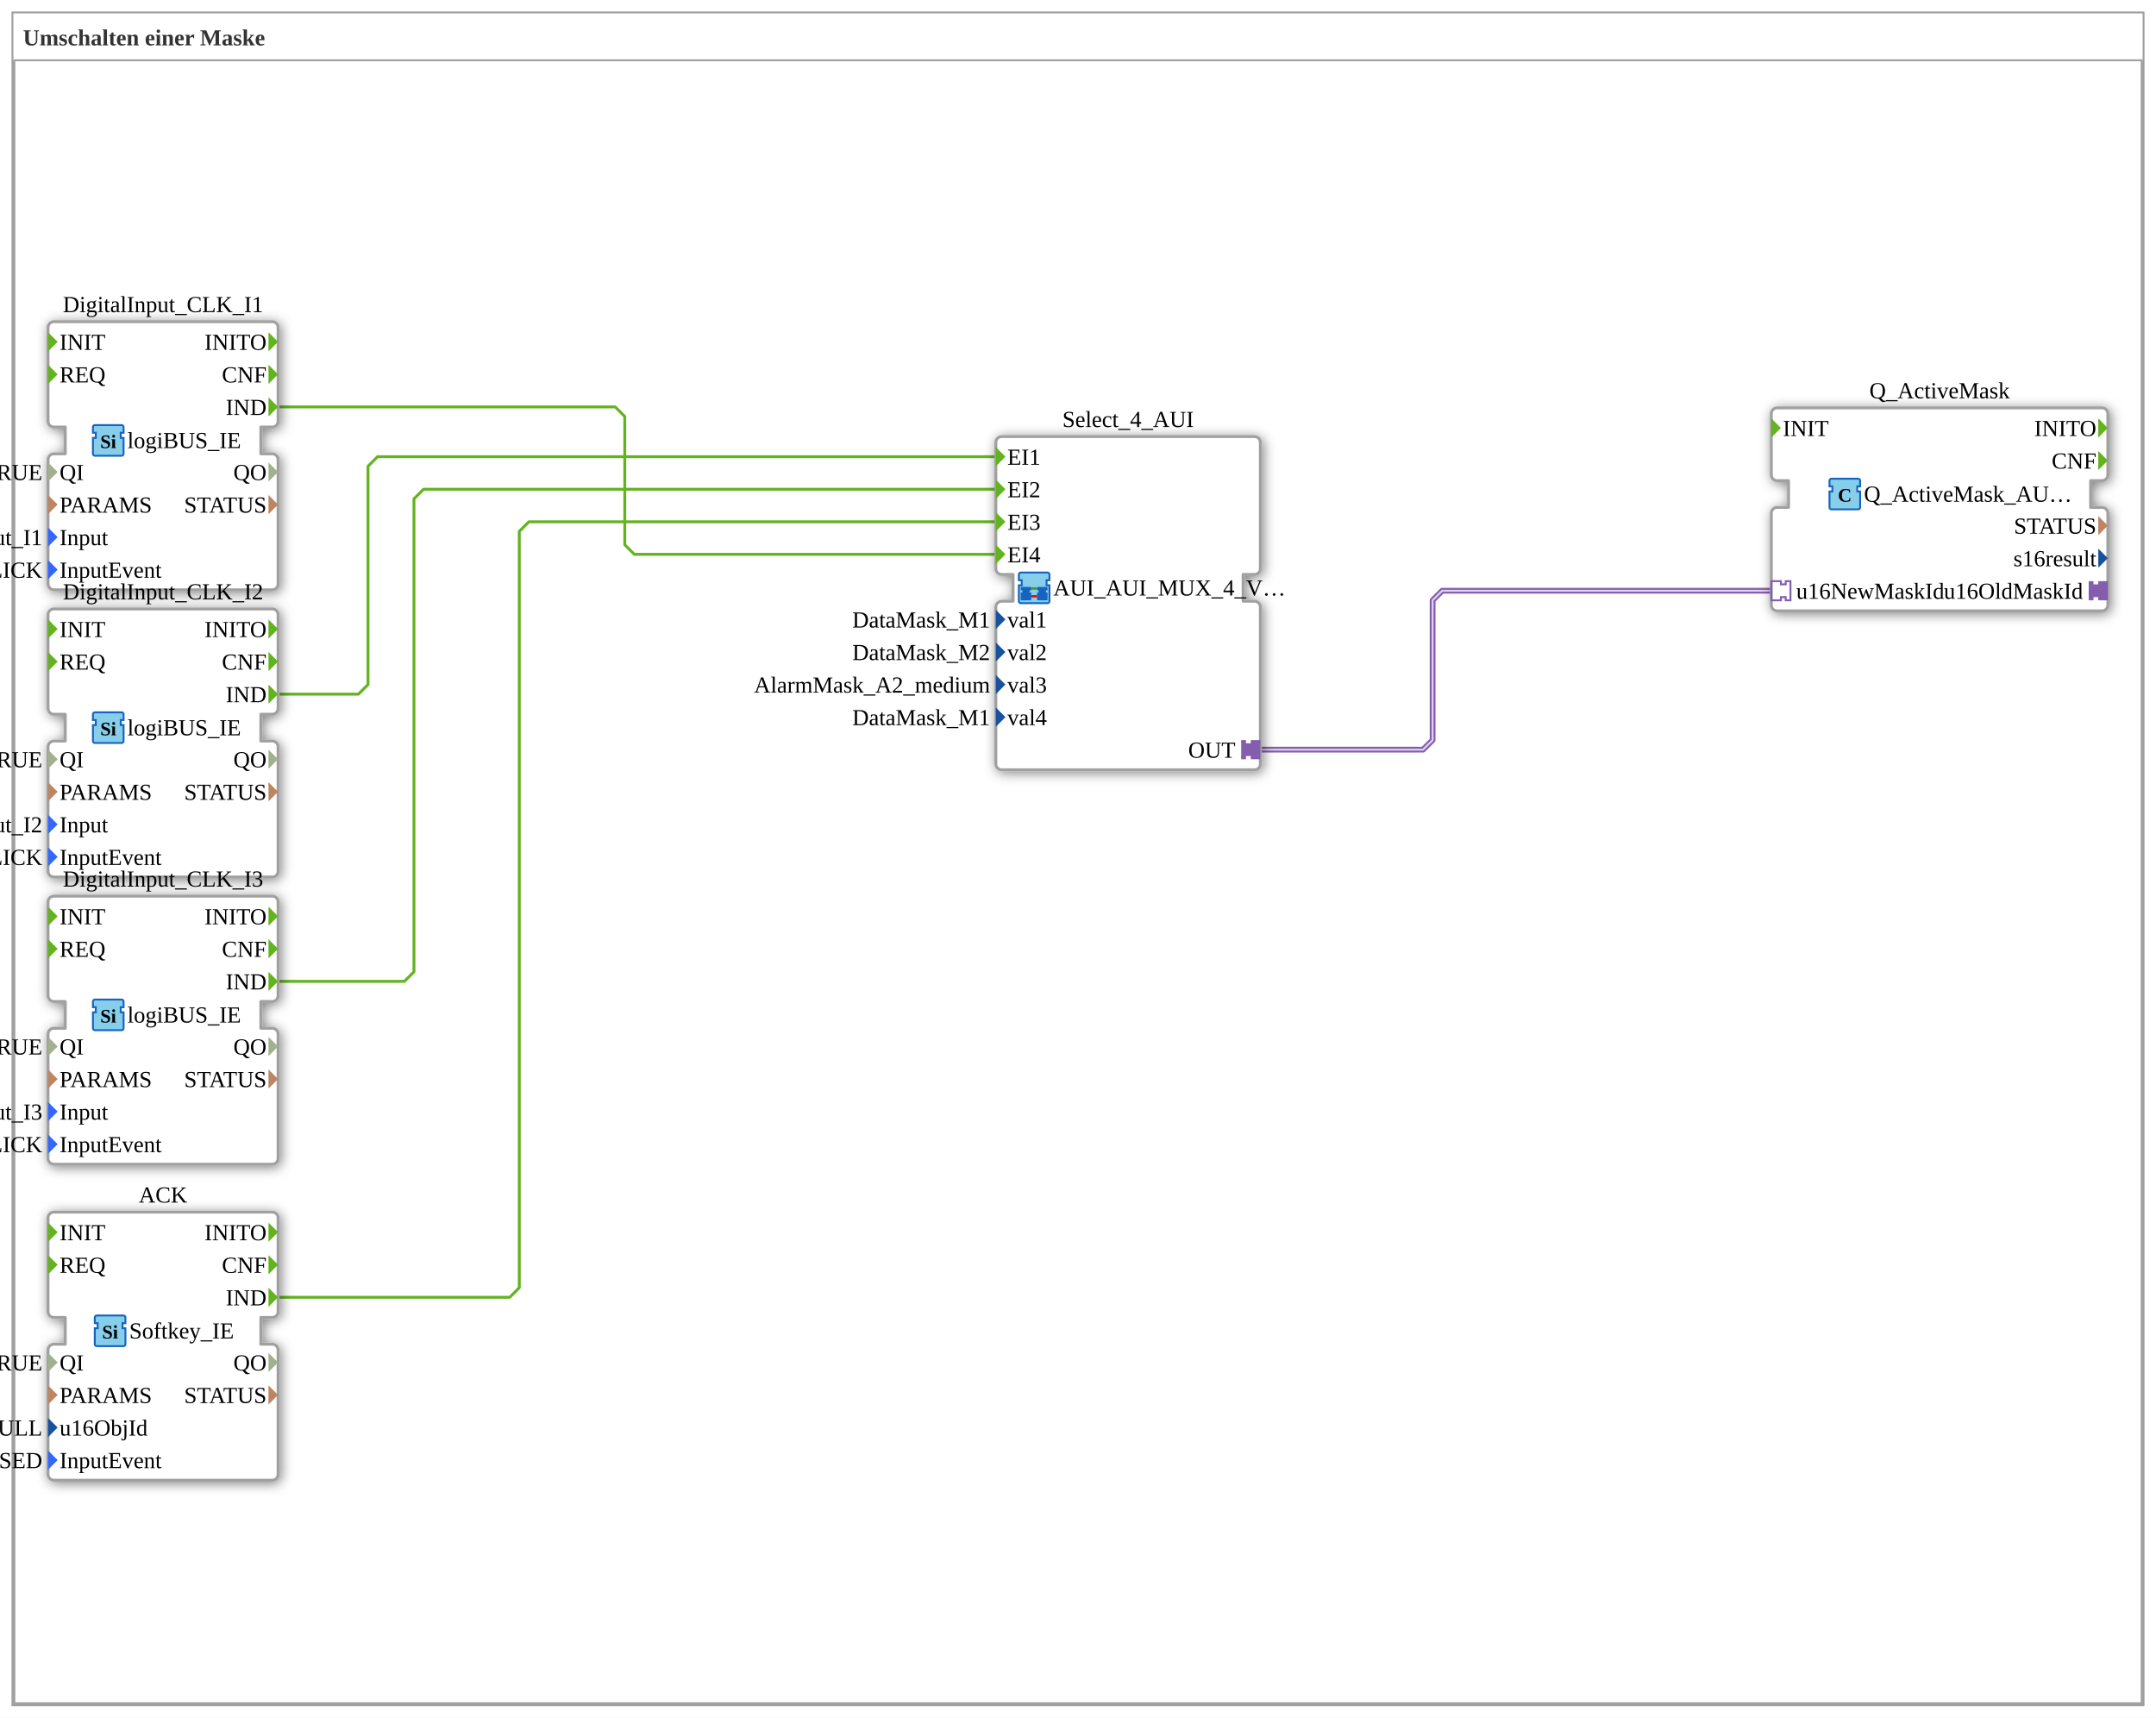
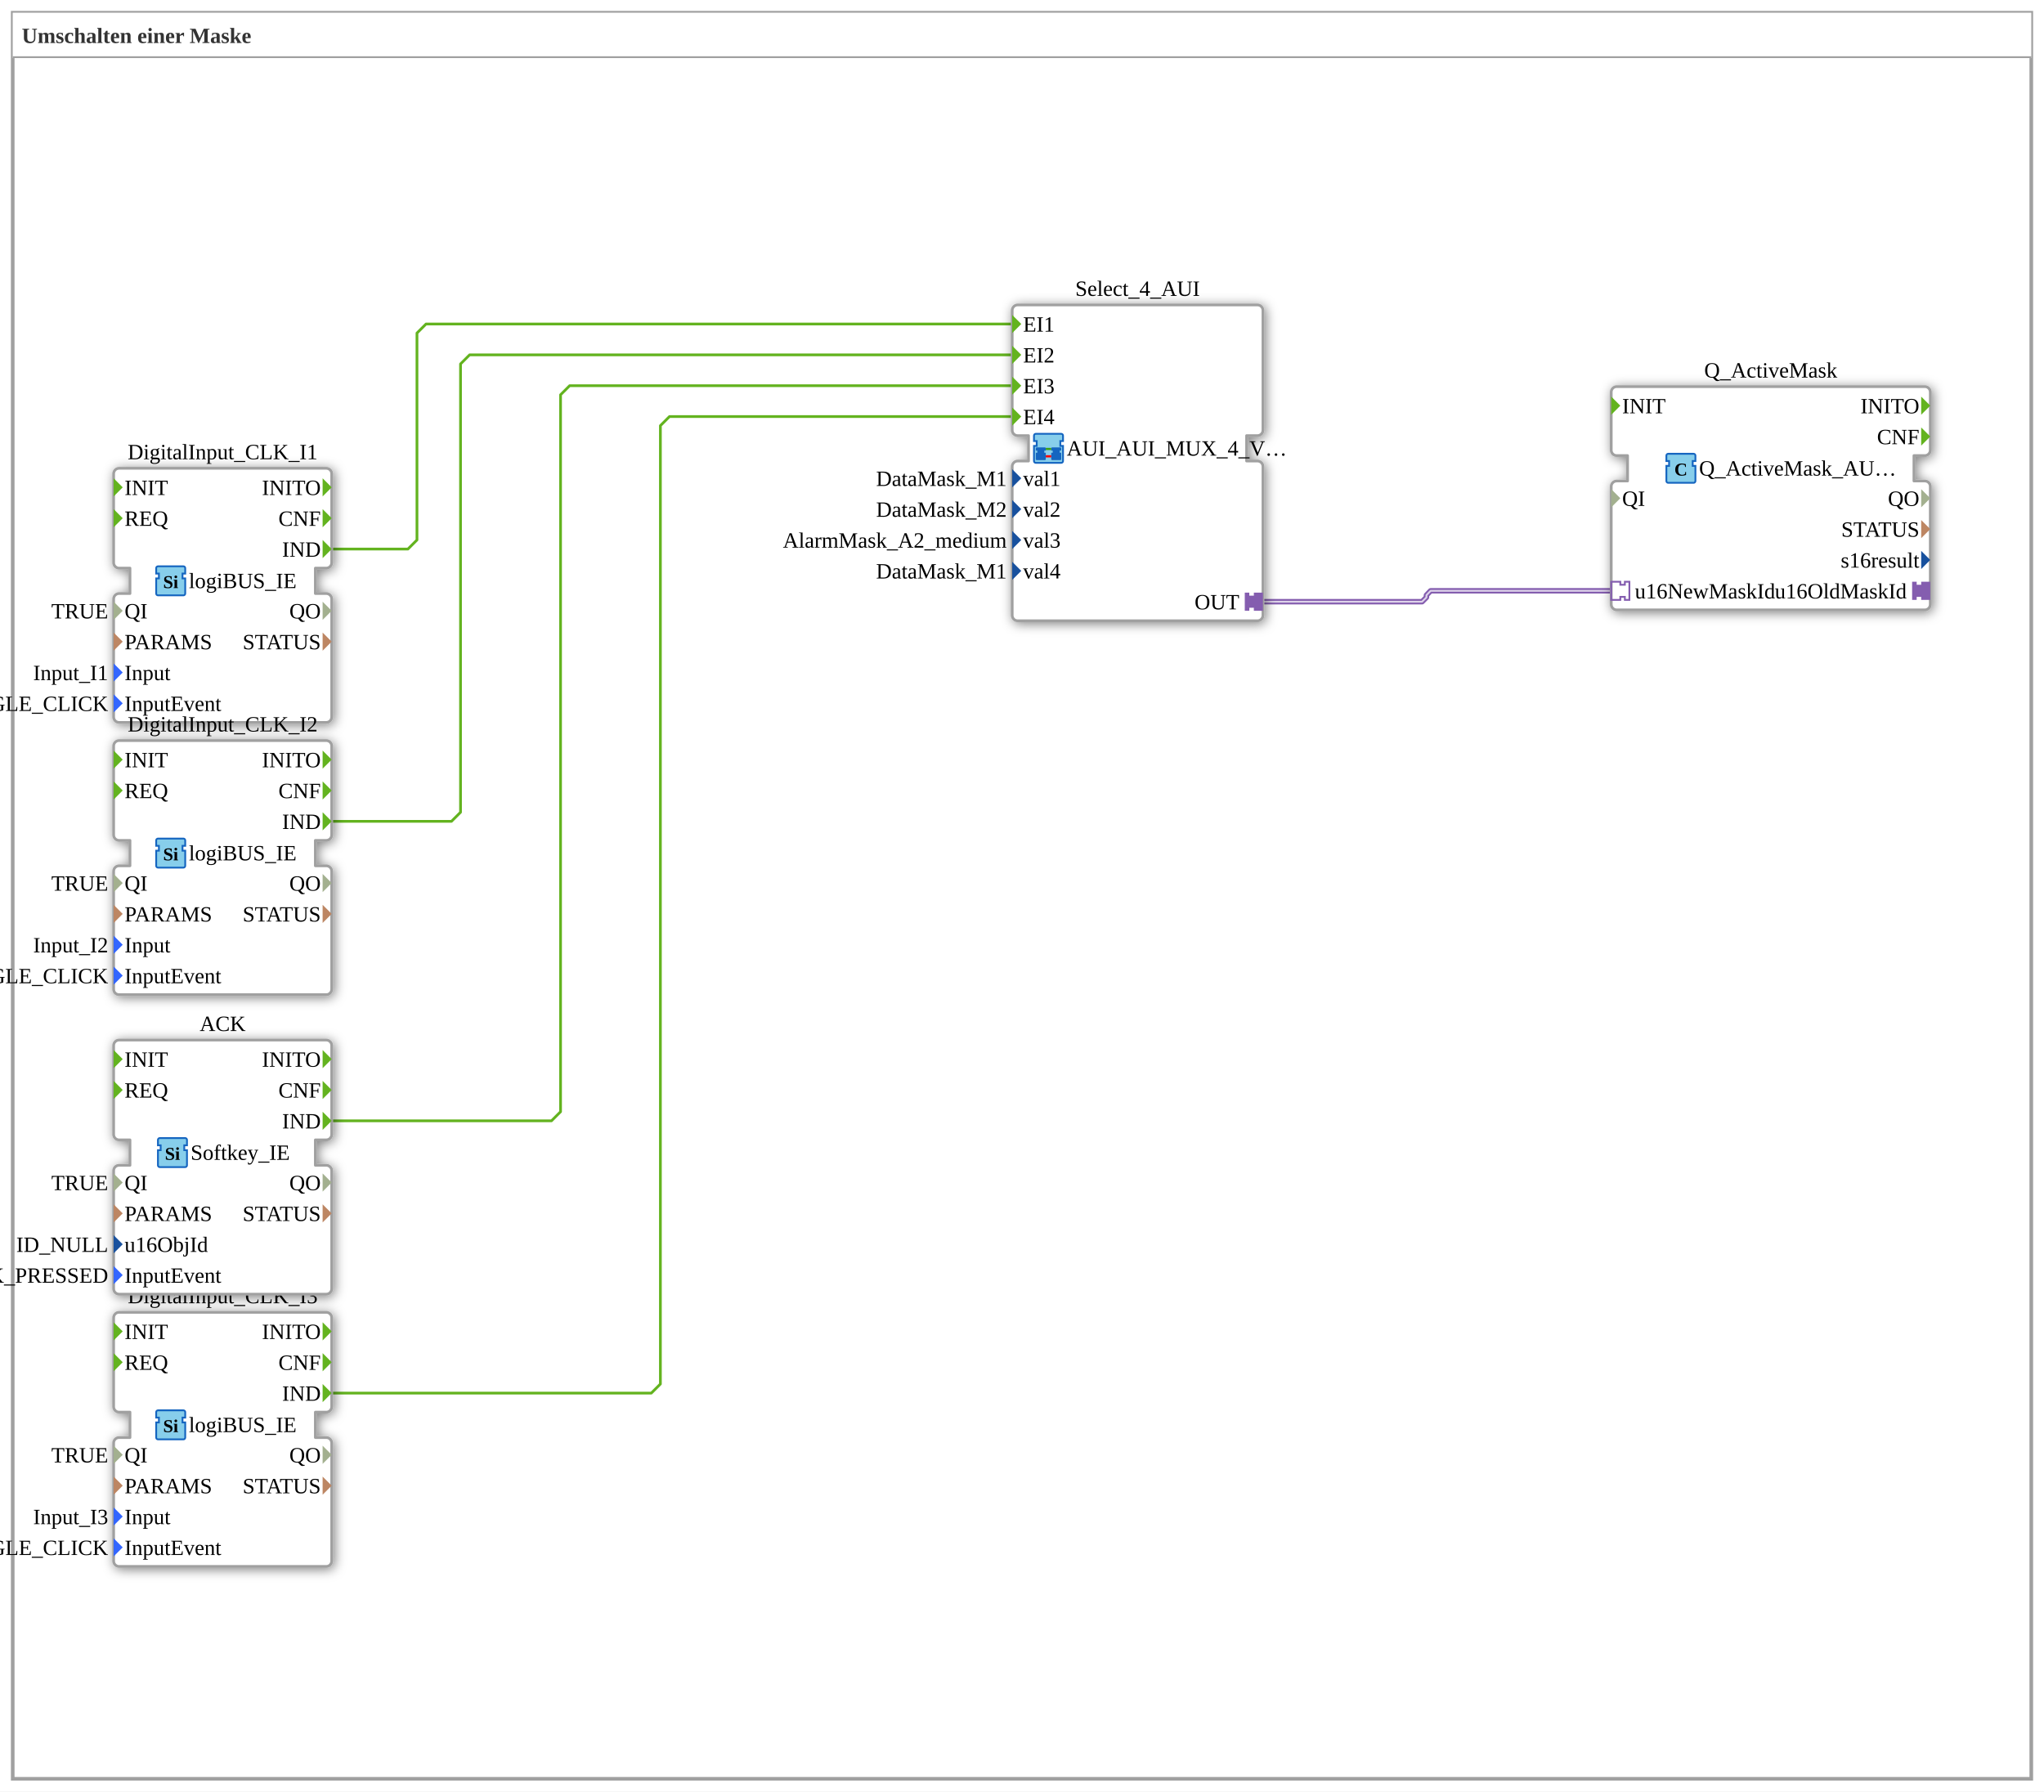
- <svg xmlns="http://www.w3.org/2000/svg" viewBox="53.0 -93.0 1126.0 897.0" width="1126" height="897">
+ <svg xmlns="http://www.w3.org/2000/svg" viewBox="53.0 -93.0 1126.0 987.0" width="1126" height="987">
  <style>
    @font-face {
      font-family: "TGL 0-17_std";
      src: local("TGL 0-17_std"), url("../../../_static/fonts/TGL-0-17_std.ttf") format("truetype");
      font-style: normal;
      font-weight: normal;
    }
    @font-face {
      font-family: "TGL 0-17";
      src: local("TGL 0-17"), local("TGL 0-17 alt"), url("../../../_static/fonts/TGL-0-17_std.ttf") format("truetype");
      font-style: normal;
      font-weight: normal;
    }
    @font-face {
      font-family: "TGL 0-16_std";
      src: local("TGL 0-16_std"), url("../../../_static/fonts/TGL-0-16_std.ttf") format("truetype");
      font-style: normal;
      font-weight: normal;
    }
    @font-face {
      font-family: "TGL 0-16";
      src: local("TGL 0-16"), url("../../../_static/fonts/TGL-0-16_std.ttf") format("truetype");
      font-style: normal;
      font-weight: normal;
    }
  </style>
  <defs>
    <filter id="dropShadow" x="-20%" y="-20%" width="140%" height="140%">
      <feGaussianBlur in="SourceAlpha" stdDeviation="3" result="blur" />
      <feOffset in="blur" dx="1" dy="1" result="offsetBlur" />
      <feFlood flood-color="#000000" flood-opacity="0.5" result="shadowColor" />
      <feComposite in="shadowColor" in2="offsetBlur" operator="in" result="shadow" />
      <feMerge>
        <feMergeNode in="shadow" />
        <feMergeNode in="SourceGraphic" />
      </feMerge>
    </filter>
  </defs>
-   <rect x="53.0" y="-93.0" width="1126.0" height="897.0" fill="white" />
-   <rect x="60.0" y="-86.0" width="1112.0" height="883.0" fill="none" stroke="#A0A0A0" stroke-width="2" />
+   <rect x="53.0" y="-93.0" width="1126.0" height="987.0" fill="white" />
+   <rect x="60.0" y="-86.0" width="1112.0" height="973.0" fill="none" stroke="#A0A0A0" stroke-width="2" />
  <rect x="60.0" y="-86.0" width="1112.0" height="25.0" fill="white" stroke="none" />
  <line x1="60.0" y1="-61.5" x2="1172.0" y2="-61.5" stroke="#A0A0A0" stroke-width="1" />
  <text x="65.0" y="-69.3" font-family="'TGL 0-17_std', 'TGL 0-17', 'Times New Roman', Times, serif" font-size="12" font-weight="bold" fill="#333333">Umschalten einer Maske</text>
  <g id="sidebars">
  </g>
  <g id="connections">
-     <polyline points="198.2,119.5 374.3,119.5 379.3,124.5 379.3,191.5 384.3,196.5 573.1,196.5" fill="none" stroke="#63B31F" stroke-width="1.5" stroke-linejoin="round" />
-     <polyline points="198.2,269.5 240.2,269.5 245.2,264.5 245.2,150.5 250.2,145.5 573.1,145.5" fill="none" stroke="#63B31F" stroke-width="1.5" stroke-linejoin="round" />
-     <polyline points="198.2,419.5 264.2,419.5 269.2,414.5 269.2,167.5 274.2,162.5 573.1,162.5" fill="none" stroke="#63B31F" stroke-width="1.5" stroke-linejoin="round" />
-     <polyline points="198.2,584.5 319.2,584.5 324.2,579.5 324.2,184.5 329.2,179.5 573.1,179.5" fill="none" stroke="#63B31F" stroke-width="1.5" stroke-linejoin="round" />
-     <polyline points="711.2,298.5 796.2,298.5 801.2,293.5 801.2,220.5 806.2,215.5 978.1,215.5" fill="none" stroke="#845DAF" stroke-width="3" stroke-linejoin="round" />
-     <polyline points="711.2,298.5 796.2,298.5 801.2,293.5 801.2,220.5 806.2,215.5 978.1,215.5" fill="none" stroke="#DED4EA" stroke-width="1" stroke-linejoin="round" />
+     <polyline points="235.8,674.5 411.8,674.5 416.8,669.5 416.8,141.5 421.8,136.5 610.6,136.5" fill="none" stroke="#63B31F" stroke-width="1.5" stroke-linejoin="round" />
+     <polyline points="235.8,209.5 277.7,209.5 282.7,204.5 282.7,90.5 287.7,85.5 610.6,85.5" fill="none" stroke="#63B31F" stroke-width="1.5" stroke-linejoin="round" />
+     <polyline points="235.8,359.5 301.7,359.5 306.7,354.5 306.7,107.5 311.7,102.5 610.6,102.5" fill="none" stroke="#63B31F" stroke-width="1.5" stroke-linejoin="round" />
+     <polyline points="235.8,524.5 356.8,524.5 361.8,519.5 361.8,124.5 366.8,119.5 610.6,119.5" fill="none" stroke="#63B31F" stroke-width="1.5" stroke-linejoin="round" />
+     <polyline points="748.8,238.5 836.4,238.5 838.8,236.1 838.8,234.9 841.1,232.5 940.6,232.5" fill="none" stroke="#845DAF" stroke-width="3" stroke-linejoin="round" />
+     <polyline points="748.8,238.5 836.4,238.5 838.8,236.1 838.8,234.9 841.1,232.5 940.6,232.5" fill="none" stroke="#DED4EA" stroke-width="1" stroke-linejoin="round" />
  </g>
  <g id="interface_ports">
  </g>
  <g id="instances">
-     <g id="fb_DigitalInput_CLK_I1" transform="translate(78.1, 75.0)">
+     <g id="fb_DigitalInput_CLK_I3" transform="translate(115.6, 630.0)">
      <path d="M 3 0             L 117.125 0             A 3 3 0 0 1 120.125 3             L 120.125 52             A 3 3 0 0 1 117.125 55             L 111.125 55             L 111.125 69             L 117.125 69             A 3 3 0 0 1 120.125 72             L 120.125 137             A 3 3 0 0 1 117.125 140             L 3 140             A 3 3 0 0 1 0 137             L 0 72             A 3 3 0 0 1 3 69             L 9 69             L 9 55             L 3 55             A 3 3 0 0 1 0 52             L 0 3             A 3 3 0 0 1 3 0             Z" fill="#FFFFFF" stroke="#A0A0A0" stroke-width="1.5" stroke-linejoin="round" filter="url(#dropShadow)" />
      <path d="M 24.438 54.0             L 38.438 54.0             A 1 1 0 0 1 39.438 55.0             L 39.438 58.0             L 37.938 58.0             L 37.938 60.667             L 39.438 60.667             L 39.438 69.0             A 1 1 0 0 1 38.438 70.0             L 24.438 70.0             A 1 1 0 0 1 23.438 69.0             L 23.438 60.667             L 24.938 60.667             L 24.938 58.0             L 23.438 58.0             L 23.438 55.0             A 1 1 0 0 1 24.438 54.0             Z" fill="#87CEEB" stroke="#1565C0" stroke-width="1" />
      <text x="31.438" y="66.0" font-family="'TGL 0-17_std', 'TGL 0-17', 'Times New Roman', Times, serif" font-size="10" font-weight="bold" fill="#000000" text-anchor="middle">Si</text>
      <text x="41.438" y="66.0" font-family="'TGL 0-16_std', 'TGL 0-16', 'Times New Roman', Times, serif" font-size="12" fill="#000000">logiBUS_IE</text>
      <polygon points="0,5.5 5,10.5 0,15.5" fill="#63B31F" />
      <text x="6" y="14.7" font-family="'TGL 0-17_std', 'TGL 0-17', 'Times New Roman', Times, serif" font-size="12" fill="#000000">INIT</text>
      <polygon points="0,22.5 5,27.5 0,32.5" fill="#63B31F" />
      <text x="6" y="31.7" font-family="'TGL 0-17_std', 'TGL 0-17', 'Times New Roman', Times, serif" font-size="12" fill="#000000">REQ</text>
      <polygon points="115.125,5.5 120.125,10.5 115.125,15.5" fill="#63B31F" />
      <text x="114.125" y="14.7" font-family="'TGL 0-17_std', 'TGL 0-17', 'Times New Roman', Times, serif" font-size="12" fill="#000000" text-anchor="end">INITO</text>
      <polygon points="115.125,22.5 120.125,27.5 115.125,32.5" fill="#63B31F" />
      <text x="114.125" y="31.7" font-family="'TGL 0-17_std', 'TGL 0-17', 'Times New Roman', Times, serif" font-size="12" fill="#000000" text-anchor="end">CNF</text>
      <polygon points="115.125,39.5 120.125,44.5 115.125,49.5" fill="#63B31F" />
      <text x="114.125" y="48.7" font-family="'TGL 0-17_std', 'TGL 0-17', 'Times New Roman', Times, serif" font-size="12" fill="#000000" text-anchor="end">IND</text>
      <polygon points="0,73.5 5,78.5 0,83.5" fill="#A3B08F" />
      <text x="6" y="82.7" font-family="'TGL 0-17_std', 'TGL 0-17', 'Times New Roman', Times, serif" font-size="12" fill="#000000">QI</text>
      <polygon points="0,90.5 5,95.5 0,100.5" fill="#BD8663" />
      <text x="6" y="99.7" font-family="'TGL 0-17_std', 'TGL 0-17', 'Times New Roman', Times, serif" font-size="12" fill="#000000">PARAMS</text>
      <polygon points="0,107.5 5,112.5 0,117.5" fill="#3366FF" />
      <text x="6" y="116.7" font-family="'TGL 0-17_std', 'TGL 0-17', 'Times New Roman', Times, serif" font-size="12" fill="#000000">Input</text>
      <polygon points="0,124.5 5,129.5 0,134.5" fill="#3366FF" />
      <text x="6" y="133.7" font-family="'TGL 0-17_std', 'TGL 0-17', 'Times New Roman', Times, serif" font-size="12" fill="#000000">InputEvent</text>
      <polygon points="115.125,73.5 120.125,78.5 115.125,83.5" fill="#A3B08F" />
      <text x="114.125" y="82.7" font-family="'TGL 0-17_std', 'TGL 0-17', 'Times New Roman', Times, serif" font-size="12" fill="#000000" text-anchor="end">QO</text>
      <polygon points="115.125,90.5 120.125,95.5 115.125,100.5" fill="#BD8663" />
      <text x="114.125" y="99.7" font-family="'TGL 0-17_std', 'TGL 0-17', 'Times New Roman', Times, serif" font-size="12" fill="#000000" text-anchor="end">STATUS</text>
      <text x="-3" y="82.7" font-family="'TGL 0-17_std', 'TGL 0-17', 'Times New Roman', Times, serif" font-size="12" fill="#000000" text-anchor="end">TRUE</text>
+       <text x="-3" y="116.7" font-family="'TGL 0-17_std', 'TGL 0-17', 'Times New Roman', Times, serif" font-size="12" fill="#000000" text-anchor="end">Input_I3</text>
+       <text x="-3" y="133.7" font-family="'TGL 0-17_std', 'TGL 0-17', 'Times New Roman', Times, serif" font-size="12" fill="#000000" text-anchor="end">BUTTON_SINGLE_CLICK</text>
+       <text x="60.062" y="-5" font-family="'TGL 0-17_std', 'TGL 0-17', 'Times New Roman', Times, serif" font-size="12" fill="#000000" text-anchor="middle">DigitalInput_CLK_I3</text>
+     </g>
+     <g id="fb_DigitalInput_CLK_I1" transform="translate(115.6, 165.0)">
+       <path d="M 3 0             L 117.125 0             A 3 3 0 0 1 120.125 3             L 120.125 52             A 3 3 0 0 1 117.125 55             L 111.125 55             L 111.125 69             L 117.125 69             A 3 3 0 0 1 120.125 72             L 120.125 137             A 3 3 0 0 1 117.125 140             L 3 140             A 3 3 0 0 1 0 137             L 0 72             A 3 3 0 0 1 3 69             L 9 69             L 9 55             L 3 55             A 3 3 0 0 1 0 52             L 0 3             A 3 3 0 0 1 3 0             Z" fill="#FFFFFF" stroke="#A0A0A0" stroke-width="1.5" stroke-linejoin="round" filter="url(#dropShadow)" />
+       <path d="M 24.438 54.0             L 38.438 54.0             A 1 1 0 0 1 39.438 55.0             L 39.438 58.0             L 37.938 58.0             L 37.938 60.667             L 39.438 60.667             L 39.438 69.0             A 1 1 0 0 1 38.438 70.0             L 24.438 70.0             A 1 1 0 0 1 23.438 69.0             L 23.438 60.667             L 24.938 60.667             L 24.938 58.0             L 23.438 58.0             L 23.438 55.0             A 1 1 0 0 1 24.438 54.0             Z" fill="#87CEEB" stroke="#1565C0" stroke-width="1" />
+       <text x="31.438" y="66.0" font-family="'TGL 0-17_std', 'TGL 0-17', 'Times New Roman', Times, serif" font-size="10" font-weight="bold" fill="#000000" text-anchor="middle">Si</text>
+       <text x="41.438" y="66.0" font-family="'TGL 0-16_std', 'TGL 0-16', 'Times New Roman', Times, serif" font-size="12" fill="#000000">logiBUS_IE</text>
+       <polygon points="0,5.5 5,10.5 0,15.5" fill="#63B31F" />
+       <text x="6" y="14.7" font-family="'TGL 0-17_std', 'TGL 0-17', 'Times New Roman', Times, serif" font-size="12" fill="#000000">INIT</text>
+       <polygon points="0,22.5 5,27.5 0,32.5" fill="#63B31F" />
+       <text x="6" y="31.7" font-family="'TGL 0-17_std', 'TGL 0-17', 'Times New Roman', Times, serif" font-size="12" fill="#000000">REQ</text>
+       <polygon points="115.125,5.5 120.125,10.5 115.125,15.5" fill="#63B31F" />
+       <text x="114.125" y="14.7" font-family="'TGL 0-17_std', 'TGL 0-17', 'Times New Roman', Times, serif" font-size="12" fill="#000000" text-anchor="end">INITO</text>
+       <polygon points="115.125,22.5 120.125,27.5 115.125,32.5" fill="#63B31F" />
+       <text x="114.125" y="31.7" font-family="'TGL 0-17_std', 'TGL 0-17', 'Times New Roman', Times, serif" font-size="12" fill="#000000" text-anchor="end">CNF</text>
+       <polygon points="115.125,39.5 120.125,44.5 115.125,49.5" fill="#63B31F" />
+       <text x="114.125" y="48.7" font-family="'TGL 0-17_std', 'TGL 0-17', 'Times New Roman', Times, serif" font-size="12" fill="#000000" text-anchor="end">IND</text>
+       <polygon points="0,73.5 5,78.5 0,83.5" fill="#A3B08F" />
+       <text x="6" y="82.7" font-family="'TGL 0-17_std', 'TGL 0-17', 'Times New Roman', Times, serif" font-size="12" fill="#000000">QI</text>
+       <polygon points="0,90.5 5,95.5 0,100.5" fill="#BD8663" />
+       <text x="6" y="99.7" font-family="'TGL 0-17_std', 'TGL 0-17', 'Times New Roman', Times, serif" font-size="12" fill="#000000">PARAMS</text>
+       <polygon points="0,107.5 5,112.5 0,117.5" fill="#3366FF" />
+       <text x="6" y="116.7" font-family="'TGL 0-17_std', 'TGL 0-17', 'Times New Roman', Times, serif" font-size="12" fill="#000000">Input</text>
+       <polygon points="0,124.5 5,129.5 0,134.5" fill="#3366FF" />
+       <text x="6" y="133.7" font-family="'TGL 0-17_std', 'TGL 0-17', 'Times New Roman', Times, serif" font-size="12" fill="#000000">InputEvent</text>
+       <polygon points="115.125,73.5 120.125,78.5 115.125,83.5" fill="#A3B08F" />
+       <text x="114.125" y="82.7" font-family="'TGL 0-17_std', 'TGL 0-17', 'Times New Roman', Times, serif" font-size="12" fill="#000000" text-anchor="end">QO</text>
+       <polygon points="115.125,90.5 120.125,95.5 115.125,100.5" fill="#BD8663" />
+       <text x="114.125" y="99.7" font-family="'TGL 0-17_std', 'TGL 0-17', 'Times New Roman', Times, serif" font-size="12" fill="#000000" text-anchor="end">STATUS</text>
+       <text x="-3" y="82.7" font-family="'TGL 0-17_std', 'TGL 0-17', 'Times New Roman', Times, serif" font-size="12" fill="#000000" text-anchor="end">TRUE</text>
      <text x="-3" y="116.7" font-family="'TGL 0-17_std', 'TGL 0-17', 'Times New Roman', Times, serif" font-size="12" fill="#000000" text-anchor="end">Input_I1</text>
      <text x="-3" y="133.7" font-family="'TGL 0-17_std', 'TGL 0-17', 'Times New Roman', Times, serif" font-size="12" fill="#000000" text-anchor="end">BUTTON_SINGLE_CLICK</text>
      <text x="60.062" y="-5" font-family="'TGL 0-17_std', 'TGL 0-17', 'Times New Roman', Times, serif" font-size="12" fill="#000000" text-anchor="middle">DigitalInput_CLK_I1</text>
    </g>
-     <g id="fb_DigitalInput_CLK_I2" transform="translate(78.1, 225.0)">
+     <g id="fb_DigitalInput_CLK_I2" transform="translate(115.6, 315.0)">
      <path d="M 3 0             L 117.125 0             A 3 3 0 0 1 120.125 3             L 120.125 52             A 3 3 0 0 1 117.125 55             L 111.125 55             L 111.125 69             L 117.125 69             A 3 3 0 0 1 120.125 72             L 120.125 137             A 3 3 0 0 1 117.125 140             L 3 140             A 3 3 0 0 1 0 137             L 0 72             A 3 3 0 0 1 3 69             L 9 69             L 9 55             L 3 55             A 3 3 0 0 1 0 52             L 0 3             A 3 3 0 0 1 3 0             Z" fill="#FFFFFF" stroke="#A0A0A0" stroke-width="1.5" stroke-linejoin="round" filter="url(#dropShadow)" />
      <path d="M 24.438 54.0             L 38.438 54.0             A 1 1 0 0 1 39.438 55.0             L 39.438 58.0             L 37.938 58.0             L 37.938 60.667             L 39.438 60.667             L 39.438 69.0             A 1 1 0 0 1 38.438 70.0             L 24.438 70.0             A 1 1 0 0 1 23.438 69.0             L 23.438 60.667             L 24.938 60.667             L 24.938 58.0             L 23.438 58.0             L 23.438 55.0             A 1 1 0 0 1 24.438 54.0             Z" fill="#87CEEB" stroke="#1565C0" stroke-width="1" />
      <text x="31.438" y="66.0" font-family="'TGL 0-17_std', 'TGL 0-17', 'Times New Roman', Times, serif" font-size="10" font-weight="bold" fill="#000000" text-anchor="middle">Si</text>
      <text x="41.438" y="66.0" font-family="'TGL 0-16_std', 'TGL 0-16', 'Times New Roman', Times, serif" font-size="12" fill="#000000">logiBUS_IE</text>
      <polygon points="0,5.5 5,10.5 0,15.5" fill="#63B31F" />
      <text x="6" y="14.7" font-family="'TGL 0-17_std', 'TGL 0-17', 'Times New Roman', Times, serif" font-size="12" fill="#000000">INIT</text>
      <polygon points="0,22.5 5,27.5 0,32.5" fill="#63B31F" />
      <text x="6" y="31.7" font-family="'TGL 0-17_std', 'TGL 0-17', 'Times New Roman', Times, serif" font-size="12" fill="#000000">REQ</text>
      <polygon points="115.125,5.5 120.125,10.5 115.125,15.5" fill="#63B31F" />
      <text x="114.125" y="14.7" font-family="'TGL 0-17_std', 'TGL 0-17', 'Times New Roman', Times, serif" font-size="12" fill="#000000" text-anchor="end">INITO</text>
      <polygon points="115.125,22.5 120.125,27.5 115.125,32.5" fill="#63B31F" />
      <text x="114.125" y="31.7" font-family="'TGL 0-17_std', 'TGL 0-17', 'Times New Roman', Times, serif" font-size="12" fill="#000000" text-anchor="end">CNF</text>
      <polygon points="115.125,39.5 120.125,44.5 115.125,49.5" fill="#63B31F" />
      <text x="114.125" y="48.7" font-family="'TGL 0-17_std', 'TGL 0-17', 'Times New Roman', Times, serif" font-size="12" fill="#000000" text-anchor="end">IND</text>
      <polygon points="0,73.5 5,78.5 0,83.5" fill="#A3B08F" />
      <text x="6" y="82.7" font-family="'TGL 0-17_std', 'TGL 0-17', 'Times New Roman', Times, serif" font-size="12" fill="#000000">QI</text>
      <polygon points="0,90.5 5,95.5 0,100.5" fill="#BD8663" />
      <text x="6" y="99.7" font-family="'TGL 0-17_std', 'TGL 0-17', 'Times New Roman', Times, serif" font-size="12" fill="#000000">PARAMS</text>
      <polygon points="0,107.5 5,112.5 0,117.5" fill="#3366FF" />
      <text x="6" y="116.7" font-family="'TGL 0-17_std', 'TGL 0-17', 'Times New Roman', Times, serif" font-size="12" fill="#000000">Input</text>
      <polygon points="0,124.5 5,129.5 0,134.5" fill="#3366FF" />
      <text x="6" y="133.7" font-family="'TGL 0-17_std', 'TGL 0-17', 'Times New Roman', Times, serif" font-size="12" fill="#000000">InputEvent</text>
      <polygon points="115.125,73.5 120.125,78.5 115.125,83.5" fill="#A3B08F" />
      <text x="114.125" y="82.7" font-family="'TGL 0-17_std', 'TGL 0-17', 'Times New Roman', Times, serif" font-size="12" fill="#000000" text-anchor="end">QO</text>
      <polygon points="115.125,90.5 120.125,95.5 115.125,100.5" fill="#BD8663" />
      <text x="114.125" y="99.7" font-family="'TGL 0-17_std', 'TGL 0-17', 'Times New Roman', Times, serif" font-size="12" fill="#000000" text-anchor="end">STATUS</text>
      <text x="-3" y="82.7" font-family="'TGL 0-17_std', 'TGL 0-17', 'Times New Roman', Times, serif" font-size="12" fill="#000000" text-anchor="end">TRUE</text>
      <text x="-3" y="116.7" font-family="'TGL 0-17_std', 'TGL 0-17', 'Times New Roman', Times, serif" font-size="12" fill="#000000" text-anchor="end">Input_I2</text>
      <text x="-3" y="133.7" font-family="'TGL 0-17_std', 'TGL 0-17', 'Times New Roman', Times, serif" font-size="12" fill="#000000" text-anchor="end">BUTTON_SINGLE_CLICK</text>
      <text x="60.062" y="-5" font-family="'TGL 0-17_std', 'TGL 0-17', 'Times New Roman', Times, serif" font-size="12" fill="#000000" text-anchor="middle">DigitalInput_CLK_I2</text>
    </g>
-     <g id="fb_DigitalInput_CLK_I3" transform="translate(78.1, 375.0)">
-       <path d="M 3 0             L 117.125 0             A 3 3 0 0 1 120.125 3             L 120.125 52             A 3 3 0 0 1 117.125 55             L 111.125 55             L 111.125 69             L 117.125 69             A 3 3 0 0 1 120.125 72             L 120.125 137             A 3 3 0 0 1 117.125 140             L 3 140             A 3 3 0 0 1 0 137             L 0 72             A 3 3 0 0 1 3 69             L 9 69             L 9 55             L 3 55             A 3 3 0 0 1 0 52             L 0 3             A 3 3 0 0 1 3 0             Z" fill="#FFFFFF" stroke="#A0A0A0" stroke-width="1.5" stroke-linejoin="round" filter="url(#dropShadow)" />
-       <path d="M 24.438 54.0             L 38.438 54.0             A 1 1 0 0 1 39.438 55.0             L 39.438 58.0             L 37.938 58.0             L 37.938 60.667             L 39.438 60.667             L 39.438 69.0             A 1 1 0 0 1 38.438 70.0             L 24.438 70.0             A 1 1 0 0 1 23.438 69.0             L 23.438 60.667             L 24.938 60.667             L 24.938 58.0             L 23.438 58.0             L 23.438 55.0             A 1 1 0 0 1 24.438 54.0             Z" fill="#87CEEB" stroke="#1565C0" stroke-width="1" />
-       <text x="31.438" y="66.0" font-family="'TGL 0-17_std', 'TGL 0-17', 'Times New Roman', Times, serif" font-size="10" font-weight="bold" fill="#000000" text-anchor="middle">Si</text>
-       <text x="41.438" y="66.0" font-family="'TGL 0-16_std', 'TGL 0-16', 'Times New Roman', Times, serif" font-size="12" fill="#000000">logiBUS_IE</text>
-       <polygon points="0,5.5 5,10.5 0,15.5" fill="#63B31F" />
-       <text x="6" y="14.7" font-family="'TGL 0-17_std', 'TGL 0-17', 'Times New Roman', Times, serif" font-size="12" fill="#000000">INIT</text>
-       <polygon points="0,22.5 5,27.5 0,32.5" fill="#63B31F" />
-       <text x="6" y="31.7" font-family="'TGL 0-17_std', 'TGL 0-17', 'Times New Roman', Times, serif" font-size="12" fill="#000000">REQ</text>
-       <polygon points="115.125,5.5 120.125,10.5 115.125,15.5" fill="#63B31F" />
-       <text x="114.125" y="14.7" font-family="'TGL 0-17_std', 'TGL 0-17', 'Times New Roman', Times, serif" font-size="12" fill="#000000" text-anchor="end">INITO</text>
-       <polygon points="115.125,22.5 120.125,27.5 115.125,32.5" fill="#63B31F" />
-       <text x="114.125" y="31.7" font-family="'TGL 0-17_std', 'TGL 0-17', 'Times New Roman', Times, serif" font-size="12" fill="#000000" text-anchor="end">CNF</text>
-       <polygon points="115.125,39.5 120.125,44.5 115.125,49.5" fill="#63B31F" />
-       <text x="114.125" y="48.7" font-family="'TGL 0-17_std', 'TGL 0-17', 'Times New Roman', Times, serif" font-size="12" fill="#000000" text-anchor="end">IND</text>
-       <polygon points="0,73.5 5,78.5 0,83.5" fill="#A3B08F" />
-       <text x="6" y="82.7" font-family="'TGL 0-17_std', 'TGL 0-17', 'Times New Roman', Times, serif" font-size="12" fill="#000000">QI</text>
-       <polygon points="0,90.5 5,95.5 0,100.5" fill="#BD8663" />
-       <text x="6" y="99.7" font-family="'TGL 0-17_std', 'TGL 0-17', 'Times New Roman', Times, serif" font-size="12" fill="#000000">PARAMS</text>
-       <polygon points="0,107.5 5,112.5 0,117.5" fill="#3366FF" />
-       <text x="6" y="116.7" font-family="'TGL 0-17_std', 'TGL 0-17', 'Times New Roman', Times, serif" font-size="12" fill="#000000">Input</text>
-       <polygon points="0,124.5 5,129.5 0,134.5" fill="#3366FF" />
-       <text x="6" y="133.7" font-family="'TGL 0-17_std', 'TGL 0-17', 'Times New Roman', Times, serif" font-size="12" fill="#000000">InputEvent</text>
-       <polygon points="115.125,73.5 120.125,78.5 115.125,83.5" fill="#A3B08F" />
-       <text x="114.125" y="82.7" font-family="'TGL 0-17_std', 'TGL 0-17', 'Times New Roman', Times, serif" font-size="12" fill="#000000" text-anchor="end">QO</text>
-       <polygon points="115.125,90.5 120.125,95.5 115.125,100.5" fill="#BD8663" />
-       <text x="114.125" y="99.7" font-family="'TGL 0-17_std', 'TGL 0-17', 'Times New Roman', Times, serif" font-size="12" fill="#000000" text-anchor="end">STATUS</text>
-       <text x="-3" y="82.7" font-family="'TGL 0-17_std', 'TGL 0-17', 'Times New Roman', Times, serif" font-size="12" fill="#000000" text-anchor="end">TRUE</text>
-       <text x="-3" y="116.7" font-family="'TGL 0-17_std', 'TGL 0-17', 'Times New Roman', Times, serif" font-size="12" fill="#000000" text-anchor="end">Input_I3</text>
-       <text x="-3" y="133.7" font-family="'TGL 0-17_std', 'TGL 0-17', 'Times New Roman', Times, serif" font-size="12" fill="#000000" text-anchor="end">BUTTON_SINGLE_CLICK</text>
-       <text x="60.062" y="-5" font-family="'TGL 0-17_std', 'TGL 0-17', 'Times New Roman', Times, serif" font-size="12" fill="#000000" text-anchor="middle">DigitalInput_CLK_I3</text>
-     </g>
-     <g id="fb_ACK" transform="translate(78.1, 540.0)">
+     <g id="fb_ACK" transform="translate(115.6, 480.0)">
      <path d="M 3 0             L 117.125 0             A 3 3 0 0 1 120.125 3             L 120.125 52             A 3 3 0 0 1 117.125 55             L 111.125 55             L 111.125 69             L 117.125 69             A 3 3 0 0 1 120.125 72             L 120.125 137             A 3 3 0 0 1 117.125 140             L 3 140             A 3 3 0 0 1 0 137             L 0 72             A 3 3 0 0 1 3 69             L 9 69             L 9 55             L 3 55             A 3 3 0 0 1 0 52             L 0 3             A 3 3 0 0 1 3 0             Z" fill="#FFFFFF" stroke="#A0A0A0" stroke-width="1.5" stroke-linejoin="round" filter="url(#dropShadow)" />
      <path d="M 25.406 54.0             L 39.406 54.0             A 1 1 0 0 1 40.406 55.0             L 40.406 58.0             L 38.906 58.0             L 38.906 60.667             L 40.406 60.667             L 40.406 69.0             A 1 1 0 0 1 39.406 70.0             L 25.406 70.0             A 1 1 0 0 1 24.406 69.0             L 24.406 60.667             L 25.906 60.667             L 25.906 58.0             L 24.406 58.0             L 24.406 55.0             A 1 1 0 0 1 25.406 54.0             Z" fill="#87CEEB" stroke="#1565C0" stroke-width="1" />
      <text x="32.406" y="66.0" font-family="'TGL 0-17_std', 'TGL 0-17', 'Times New Roman', Times, serif" font-size="10" font-weight="bold" fill="#000000" text-anchor="middle">Si</text>
      <text x="42.406" y="66.0" font-family="'TGL 0-16_std', 'TGL 0-16', 'Times New Roman', Times, serif" font-size="12" fill="#000000">Softkey_IE</text>
      <polygon points="0,5.5 5,10.5 0,15.5" fill="#63B31F" />
      <text x="6" y="14.7" font-family="'TGL 0-17_std', 'TGL 0-17', 'Times New Roman', Times, serif" font-size="12" fill="#000000">INIT</text>
      <polygon points="0,22.5 5,27.5 0,32.5" fill="#63B31F" />
      <text x="6" y="31.7" font-family="'TGL 0-17_std', 'TGL 0-17', 'Times New Roman', Times, serif" font-size="12" fill="#000000">REQ</text>
      <polygon points="115.125,5.5 120.125,10.5 115.125,15.5" fill="#63B31F" />
      <text x="114.125" y="14.7" font-family="'TGL 0-17_std', 'TGL 0-17', 'Times New Roman', Times, serif" font-size="12" fill="#000000" text-anchor="end">INITO</text>
      <polygon points="115.125,22.5 120.125,27.5 115.125,32.5" fill="#63B31F" />
      <text x="114.125" y="31.7" font-family="'TGL 0-17_std', 'TGL 0-17', 'Times New Roman', Times, serif" font-size="12" fill="#000000" text-anchor="end">CNF</text>
      <polygon points="115.125,39.5 120.125,44.5 115.125,49.5" fill="#63B31F" />
      <text x="114.125" y="48.7" font-family="'TGL 0-17_std', 'TGL 0-17', 'Times New Roman', Times, serif" font-size="12" fill="#000000" text-anchor="end">IND</text>
      <polygon points="0,73.5 5,78.5 0,83.5" fill="#A3B08F" />
      <text x="6" y="82.7" font-family="'TGL 0-17_std', 'TGL 0-17', 'Times New Roman', Times, serif" font-size="12" fill="#000000">QI</text>
      <polygon points="0,90.5 5,95.5 0,100.5" fill="#BD8663" />
      <text x="6" y="99.7" font-family="'TGL 0-17_std', 'TGL 0-17', 'Times New Roman', Times, serif" font-size="12" fill="#000000">PARAMS</text>
      <polygon points="0,107.5 5,112.5 0,117.5" fill="#18519E" />
      <text x="6" y="116.7" font-family="'TGL 0-17_std', 'TGL 0-17', 'Times New Roman', Times, serif" font-size="12" fill="#000000">u16ObjId</text>
      <polygon points="0,124.5 5,129.5 0,134.5" fill="#3366FF" />
      <text x="6" y="133.7" font-family="'TGL 0-17_std', 'TGL 0-17', 'Times New Roman', Times, serif" font-size="12" fill="#000000">InputEvent</text>
      <polygon points="115.125,73.5 120.125,78.5 115.125,83.5" fill="#A3B08F" />
      <text x="114.125" y="82.7" font-family="'TGL 0-17_std', 'TGL 0-17', 'Times New Roman', Times, serif" font-size="12" fill="#000000" text-anchor="end">QO</text>
      <polygon points="115.125,90.5 120.125,95.5 115.125,100.5" fill="#BD8663" />
      <text x="114.125" y="99.7" font-family="'TGL 0-17_std', 'TGL 0-17', 'Times New Roman', Times, serif" font-size="12" fill="#000000" text-anchor="end">STATUS</text>
      <text x="-3" y="82.7" font-family="'TGL 0-17_std', 'TGL 0-17', 'Times New Roman', Times, serif" font-size="12" fill="#000000" text-anchor="end">TRUE</text>
      <text x="-3" y="116.7" font-family="'TGL 0-17_std', 'TGL 0-17', 'Times New Roman', Times, serif" font-size="12" fill="#000000" text-anchor="end">ID_NULL</text>
      <text x="-3" y="133.7" font-family="'TGL 0-17_std', 'TGL 0-17', 'Times New Roman', Times, serif" font-size="12" fill="#000000" text-anchor="end">SK_PRESSED</text>
      <text x="60.062" y="-5" font-family="'TGL 0-17_std', 'TGL 0-17', 'Times New Roman', Times, serif" font-size="12" fill="#000000" text-anchor="middle">ACK</text>
    </g>
-     <g id="fb_Q_ActiveMask" transform="translate(978.1, 120.0)">
-       <path d="M 3 0             L 172.75 0             A 3 3 0 0 1 175.75 3             L 175.75 35             A 3 3 0 0 1 172.75 38             L 166.75 38             L 166.75 52             L 172.75 52             A 3 3 0 0 1 175.75 55             L 175.75 103             A 3 3 0 0 1 172.75 106             L 3 106             A 3 3 0 0 1 0 103             L 0 55             A 3 3 0 0 1 3 52             L 9 52             L 9 38             L 3 38             A 3 3 0 0 1 0 35             L 0 3             A 3 3 0 0 1 3 0             Z" fill="#FFFFFF" stroke="#A0A0A0" stroke-width="1.5" stroke-linejoin="round" filter="url(#dropShadow)" />
+     <g id="fb_Q_ActiveMask" transform="translate(940.6, 120.0)">
+       <path d="M 3 0             L 172.75 0             A 3 3 0 0 1 175.75 3             L 175.75 35             A 3 3 0 0 1 172.75 38             L 166.75 38             L 166.75 52             L 172.75 52             A 3 3 0 0 1 175.75 55             L 175.75 120             A 3 3 0 0 1 172.75 123             L 3 123             A 3 3 0 0 1 0 120             L 0 55             A 3 3 0 0 1 3 52             L 9 52             L 9 38             L 3 38             A 3 3 0 0 1 0 35             L 0 3             A 3 3 0 0 1 3 0             Z" fill="#FFFFFF" stroke="#A0A0A0" stroke-width="1.5" stroke-linejoin="round" filter="url(#dropShadow)" />
      <path d="M 31.375 37.0             L 45.375 37.0             A 1 1 0 0 1 46.375 38.0             L 46.375 41.0             L 44.875 41.0             L 44.875 43.667             L 46.375 43.667             L 46.375 52.0             A 1 1 0 0 1 45.375 53.0             L 31.375 53.0             A 1 1 0 0 1 30.375 52.0             L 30.375 43.667             L 31.875 43.667             L 31.875 41.0             L 30.375 41.0             L 30.375 38.0             A 1 1 0 0 1 31.375 37.0             Z" fill="#87CEEB" stroke="#1565C0" stroke-width="1" />
      <text x="38.375" y="49.0" font-family="'TGL 0-17_std', 'TGL 0-17', 'Times New Roman', Times, serif" font-size="10" font-weight="bold" fill="#000000" text-anchor="middle">C</text>
      <text x="48.375" y="49.0" font-family="'TGL 0-16_std', 'TGL 0-16', 'Times New Roman', Times, serif" font-size="12" fill="#000000">Q_ActiveMask_AU…</text>
      <polygon points="0,5.5 5,10.5 0,15.5" fill="#63B31F" />
      <text x="6" y="14.7" font-family="'TGL 0-17_std', 'TGL 0-17', 'Times New Roman', Times, serif" font-size="12" fill="#000000">INIT</text>
      <polygon points="170.75,5.5 175.75,10.5 170.75,15.5" fill="#63B31F" />
      <text x="169.75" y="14.7" font-family="'TGL 0-17_std', 'TGL 0-17', 'Times New Roman', Times, serif" font-size="12" fill="#000000" text-anchor="end">INITO</text>
      <polygon points="170.75,22.5 175.75,27.5 170.75,32.5" fill="#63B31F" />
      <text x="169.75" y="31.7" font-family="'TGL 0-17_std', 'TGL 0-17', 'Times New Roman', Times, serif" font-size="12" fill="#000000" text-anchor="end">CNF</text>
-       <polygon points="170.75,56.5 175.75,61.5 170.75,66.5" fill="#BD8663" />
-       <text x="169.75" y="65.7" font-family="'TGL 0-17_std', 'TGL 0-17', 'Times New Roman', Times, serif" font-size="12" fill="#000000" text-anchor="end">STATUS</text>
-       <polygon points="170.75,73.5 175.75,78.5 170.75,83.5" fill="#18519E" />
-       <text x="169.75" y="82.7" font-family="'TGL 0-17_std', 'TGL 0-17', 'Times New Roman', Times, serif" font-size="12" fill="#000000" text-anchor="end">s16result</text>
-       <path d="M 0 90.5             L 5.0 90.5             L 5.0 92.167             L 7.5 92.167             L 7.5 90.5             L 10 90.5             L 10 100.5             L 7.5 100.5             L 7.5 98.833             L 5.0 98.833             L 5.0 100.5             L 0 100.5             Z" fill="none" stroke="#845DAF" stroke-width="1" />
-       <text x="13" y="99.7" font-family="'TGL 0-17_std', 'TGL 0-17', 'Times New Roman', Times, serif" font-size="12" fill="#000000">u16NewMaskId</text>
-       <path d="M 165.75 90.5             L 168.25 90.5             L 168.25 92.167             L 170.75 92.167             L 170.75 90.5             L 175.75 90.5             L 175.75 100.5             L 170.75 100.5             L 170.75 98.833             L 168.25 98.833             L 168.25 100.5             L 165.75 100.5             Z" fill="#845DAF" />
-       <text x="162.75" y="99.7" font-family="'TGL 0-17_std', 'TGL 0-17', 'Times New Roman', Times, serif" font-size="12" fill="#000000" text-anchor="end">u16OldMaskId</text>
+       <polygon points="0,56.5 5,61.5 0,66.5" fill="#A3B08F" />
+       <text x="6" y="65.7" font-family="'TGL 0-17_std', 'TGL 0-17', 'Times New Roman', Times, serif" font-size="12" fill="#000000">QI</text>
+       <polygon points="170.75,56.5 175.75,61.5 170.75,66.5" fill="#A3B08F" />
+       <text x="169.75" y="65.7" font-family="'TGL 0-17_std', 'TGL 0-17', 'Times New Roman', Times, serif" font-size="12" fill="#000000" text-anchor="end">QO</text>
+       <polygon points="170.75,73.5 175.75,78.5 170.75,83.5" fill="#BD8663" />
+       <text x="169.75" y="82.7" font-family="'TGL 0-17_std', 'TGL 0-17', 'Times New Roman', Times, serif" font-size="12" fill="#000000" text-anchor="end">STATUS</text>
+       <polygon points="170.75,90.5 175.75,95.5 170.75,100.5" fill="#18519E" />
+       <text x="169.75" y="99.7" font-family="'TGL 0-17_std', 'TGL 0-17', 'Times New Roman', Times, serif" font-size="12" fill="#000000" text-anchor="end">s16result</text>
+       <path d="M 0 107.5             L 5.0 107.5             L 5.0 109.167             L 7.5 109.167             L 7.5 107.5             L 10 107.5             L 10 117.5             L 7.5 117.5             L 7.5 115.833             L 5.0 115.833             L 5.0 117.5             L 0 117.5             Z" fill="none" stroke="#845DAF" stroke-width="1" />
+       <text x="13" y="116.7" font-family="'TGL 0-17_std', 'TGL 0-17', 'Times New Roman', Times, serif" font-size="12" fill="#000000">u16NewMaskId</text>
+       <path d="M 165.75 107.5             L 168.25 107.5             L 168.25 109.167             L 170.75 109.167             L 170.75 107.5             L 175.75 107.5             L 175.75 117.5             L 170.75 117.5             L 170.75 115.833             L 168.25 115.833             L 168.25 117.5             L 165.75 117.5             Z" fill="#845DAF" />
+       <text x="162.75" y="116.7" font-family="'TGL 0-17_std', 'TGL 0-17', 'Times New Roman', Times, serif" font-size="12" fill="#000000" text-anchor="end">u16OldMaskId</text>
      <text x="87.875" y="-5" font-family="'TGL 0-17_std', 'TGL 0-17', 'Times New Roman', Times, serif" font-size="12" fill="#000000" text-anchor="middle">Q_ActiveMask</text>
    </g>
-     <g id="fb_Select_4_AUI" transform="translate(573.1, 135.0)">
+     <g id="fb_Select_4_AUI" transform="translate(610.6, 75.0)">
      <path d="M 3 0             L 135.125 0             A 3 3 0 0 1 138.125 3             L 138.125 69             A 3 3 0 0 1 135.125 72             L 129.125 72             L 129.125 86             L 135.125 86             A 3 3 0 0 1 138.125 89             L 138.125 171             A 3 3 0 0 1 135.125 174             L 3 174             A 3 3 0 0 1 0 171             L 0 89             A 3 3 0 0 1 3 86             L 9 86             L 9 72             L 3 72             A 3 3 0 0 1 0 69             L 0 3             A 3 3 0 0 1 3 0             Z" fill="#FFFFFF" stroke="#A0A0A0" stroke-width="1.5" stroke-linejoin="round" filter="url(#dropShadow)" />
      <path d="M 13.0 71.0             L 27.0 71.0             A 1 1 0 0 1 28.0 72.0             L 28.0 75.0             L 26.5 75.0             L 26.5 77.667             L 28.0 77.667             L 28.0 86.0             A 1 1 0 0 1 27.0 87.0             L 13.0 87.0             A 1 1 0 0 1 12.0 86.0             L 12.0 77.667             L 13.5 77.667             L 13.5 75.0             L 12.0 75.0             L 12.0 72.0             A 1 1 0 0 1 13.0 71.0             Z" fill="#87CEEB" stroke="#1565C0" stroke-width="1" />
      <path d="M 13.5 78.5 L 18.0 78.5 A 0.5 0.5 0 0 1 18.5 79.0 L 18.5 80.25 L 17.675 80.25 L 17.675 81.417 L 18.5 81.417 L 18.5 85.0 A 0.5 0.5 0 0 1 18.0 85.5 L 13.5 85.5 A 0.5 0.5 0 0 1 13.0 85.0 L 13.0 81.417 L 13.825 81.417 L 13.825 80.25 L 13.0 80.25 L 13.0 79.0 A 0.5 0.5 0 0 1 13.5 78.5 Z" fill="#1565C0" stroke="none" />
      <path d="M 22.0 78.5 L 26.5 78.5 A 0.5 0.5 0 0 1 27.0 79.0 L 27.0 80.25 L 26.175 80.25 L 26.175 81.417 L 27.0 81.417 L 27.0 85.0 A 0.5 0.5 0 0 1 26.5 85.5 L 22.0 85.5 A 0.5 0.5 0 0 1 21.5 85.0 L 21.5 81.417 L 22.325 81.417 L 22.325 80.25 L 21.5 80.25 L 21.5 79.0 A 0.5 0.5 0 0 1 22.0 78.5 Z" fill="#1565C0" stroke="none" />
      <line x1="18.5" y1="79.34" x2="21.5" y2="79.34" stroke="#3DA015" stroke-width="1.2" />
      <line x1="18.5" y1="83.4" x2="21.5" y2="83.4" stroke="#FF0000" stroke-width="1.2" />
      <text x="30.0" y="83.0" font-family="'TGL 0-16_std', 'TGL 0-16', 'Times New Roman', Times, serif" font-size="12" fill="#000000">AUI_AUI_MUX_4_V…</text>
      <polygon points="0,5.5 5,10.5 0,15.5" fill="#63B31F" />
      <text x="6" y="14.7" font-family="'TGL 0-17_std', 'TGL 0-17', 'Times New Roman', Times, serif" font-size="12" fill="#000000">EI1</text>
      <polygon points="0,22.5 5,27.5 0,32.5" fill="#63B31F" />
      <text x="6" y="31.7" font-family="'TGL 0-17_std', 'TGL 0-17', 'Times New Roman', Times, serif" font-size="12" fill="#000000">EI2</text>
      <polygon points="0,39.5 5,44.5 0,49.5" fill="#63B31F" />
      <text x="6" y="48.7" font-family="'TGL 0-17_std', 'TGL 0-17', 'Times New Roman', Times, serif" font-size="12" fill="#000000">EI3</text>
      <polygon points="0,56.5 5,61.5 0,66.5" fill="#63B31F" />
      <text x="6" y="65.7" font-family="'TGL 0-17_std', 'TGL 0-17', 'Times New Roman', Times, serif" font-size="12" fill="#000000">EI4</text>
      <polygon points="0,90.5 5,95.5 0,100.5" fill="#18519E" />
      <text x="6" y="99.7" font-family="'TGL 0-17_std', 'TGL 0-17', 'Times New Roman', Times, serif" font-size="12" fill="#000000">val1</text>
      <polygon points="0,107.5 5,112.5 0,117.5" fill="#18519E" />
      <text x="6" y="116.7" font-family="'TGL 0-17_std', 'TGL 0-17', 'Times New Roman', Times, serif" font-size="12" fill="#000000">val2</text>
      <polygon points="0,124.5 5,129.5 0,134.5" fill="#18519E" />
      <text x="6" y="133.7" font-family="'TGL 0-17_std', 'TGL 0-17', 'Times New Roman', Times, serif" font-size="12" fill="#000000">val3</text>
      <polygon points="0,141.5 5,146.5 0,151.5" fill="#18519E" />
      <text x="6" y="150.7" font-family="'TGL 0-17_std', 'TGL 0-17', 'Times New Roman', Times, serif" font-size="12" fill="#000000">val4</text>
      <text x="-3" y="99.7" font-family="'TGL 0-17_std', 'TGL 0-17', 'Times New Roman', Times, serif" font-size="12" fill="#000000" text-anchor="end">DataMask_M1</text>
      <text x="-3" y="116.7" font-family="'TGL 0-17_std', 'TGL 0-17', 'Times New Roman', Times, serif" font-size="12" fill="#000000" text-anchor="end">DataMask_M2</text>
      <text x="-3" y="133.7" font-family="'TGL 0-17_std', 'TGL 0-17', 'Times New Roman', Times, serif" font-size="12" fill="#000000" text-anchor="end">AlarmMask_A2_medium</text>
      <text x="-3" y="150.7" font-family="'TGL 0-17_std', 'TGL 0-17', 'Times New Roman', Times, serif" font-size="12" fill="#000000" text-anchor="end">DataMask_M1</text>
      <path d="M 128.125 158.5             L 130.625 158.5             L 130.625 160.167             L 133.125 160.167             L 133.125 158.5             L 138.125 158.5             L 138.125 168.5             L 133.125 168.5             L 133.125 166.833             L 130.625 166.833             L 130.625 168.5             L 128.125 168.5             Z" fill="#845DAF" />
      <text x="125.125" y="167.7" font-family="'TGL 0-17_std', 'TGL 0-17', 'Times New Roman', Times, serif" font-size="12" fill="#000000" text-anchor="end">OUT</text>
      <text x="69.062" y="-5" font-family="'TGL 0-17_std', 'TGL 0-17', 'Times New Roman', Times, serif" font-size="12" fill="#000000" text-anchor="middle">Select_4_AUI</text>
    </g>
  </g>
</svg>
